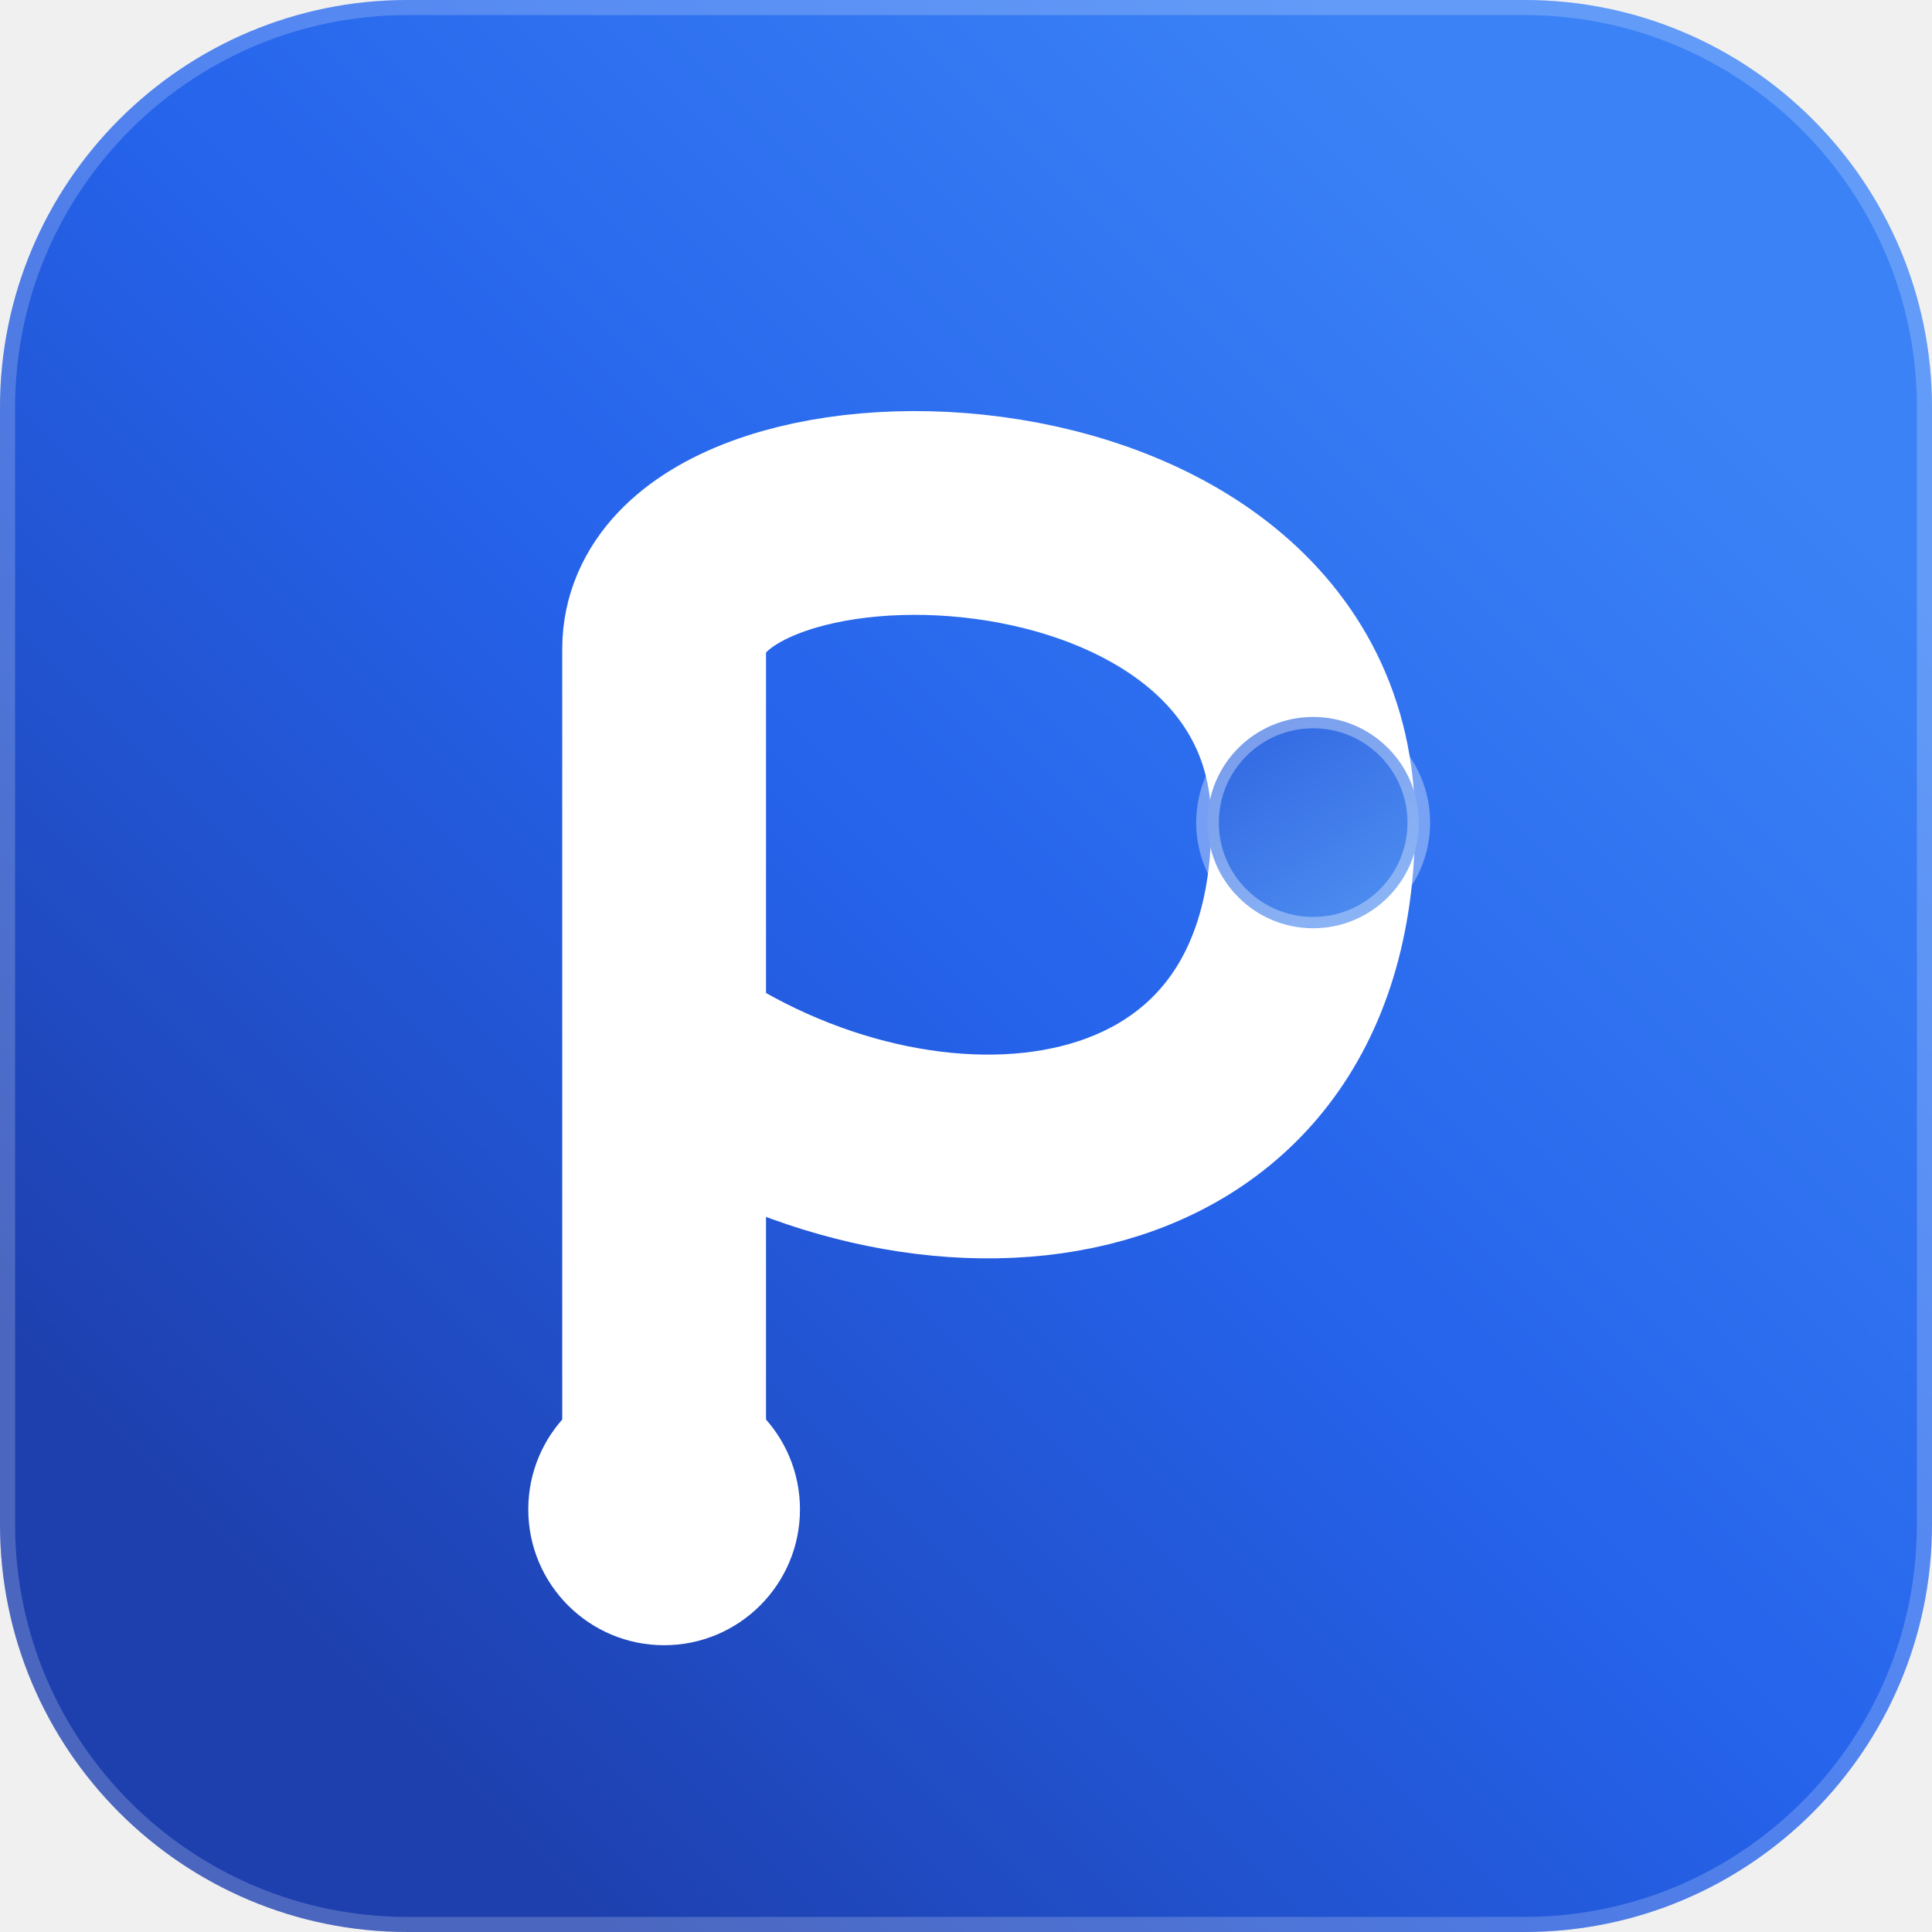
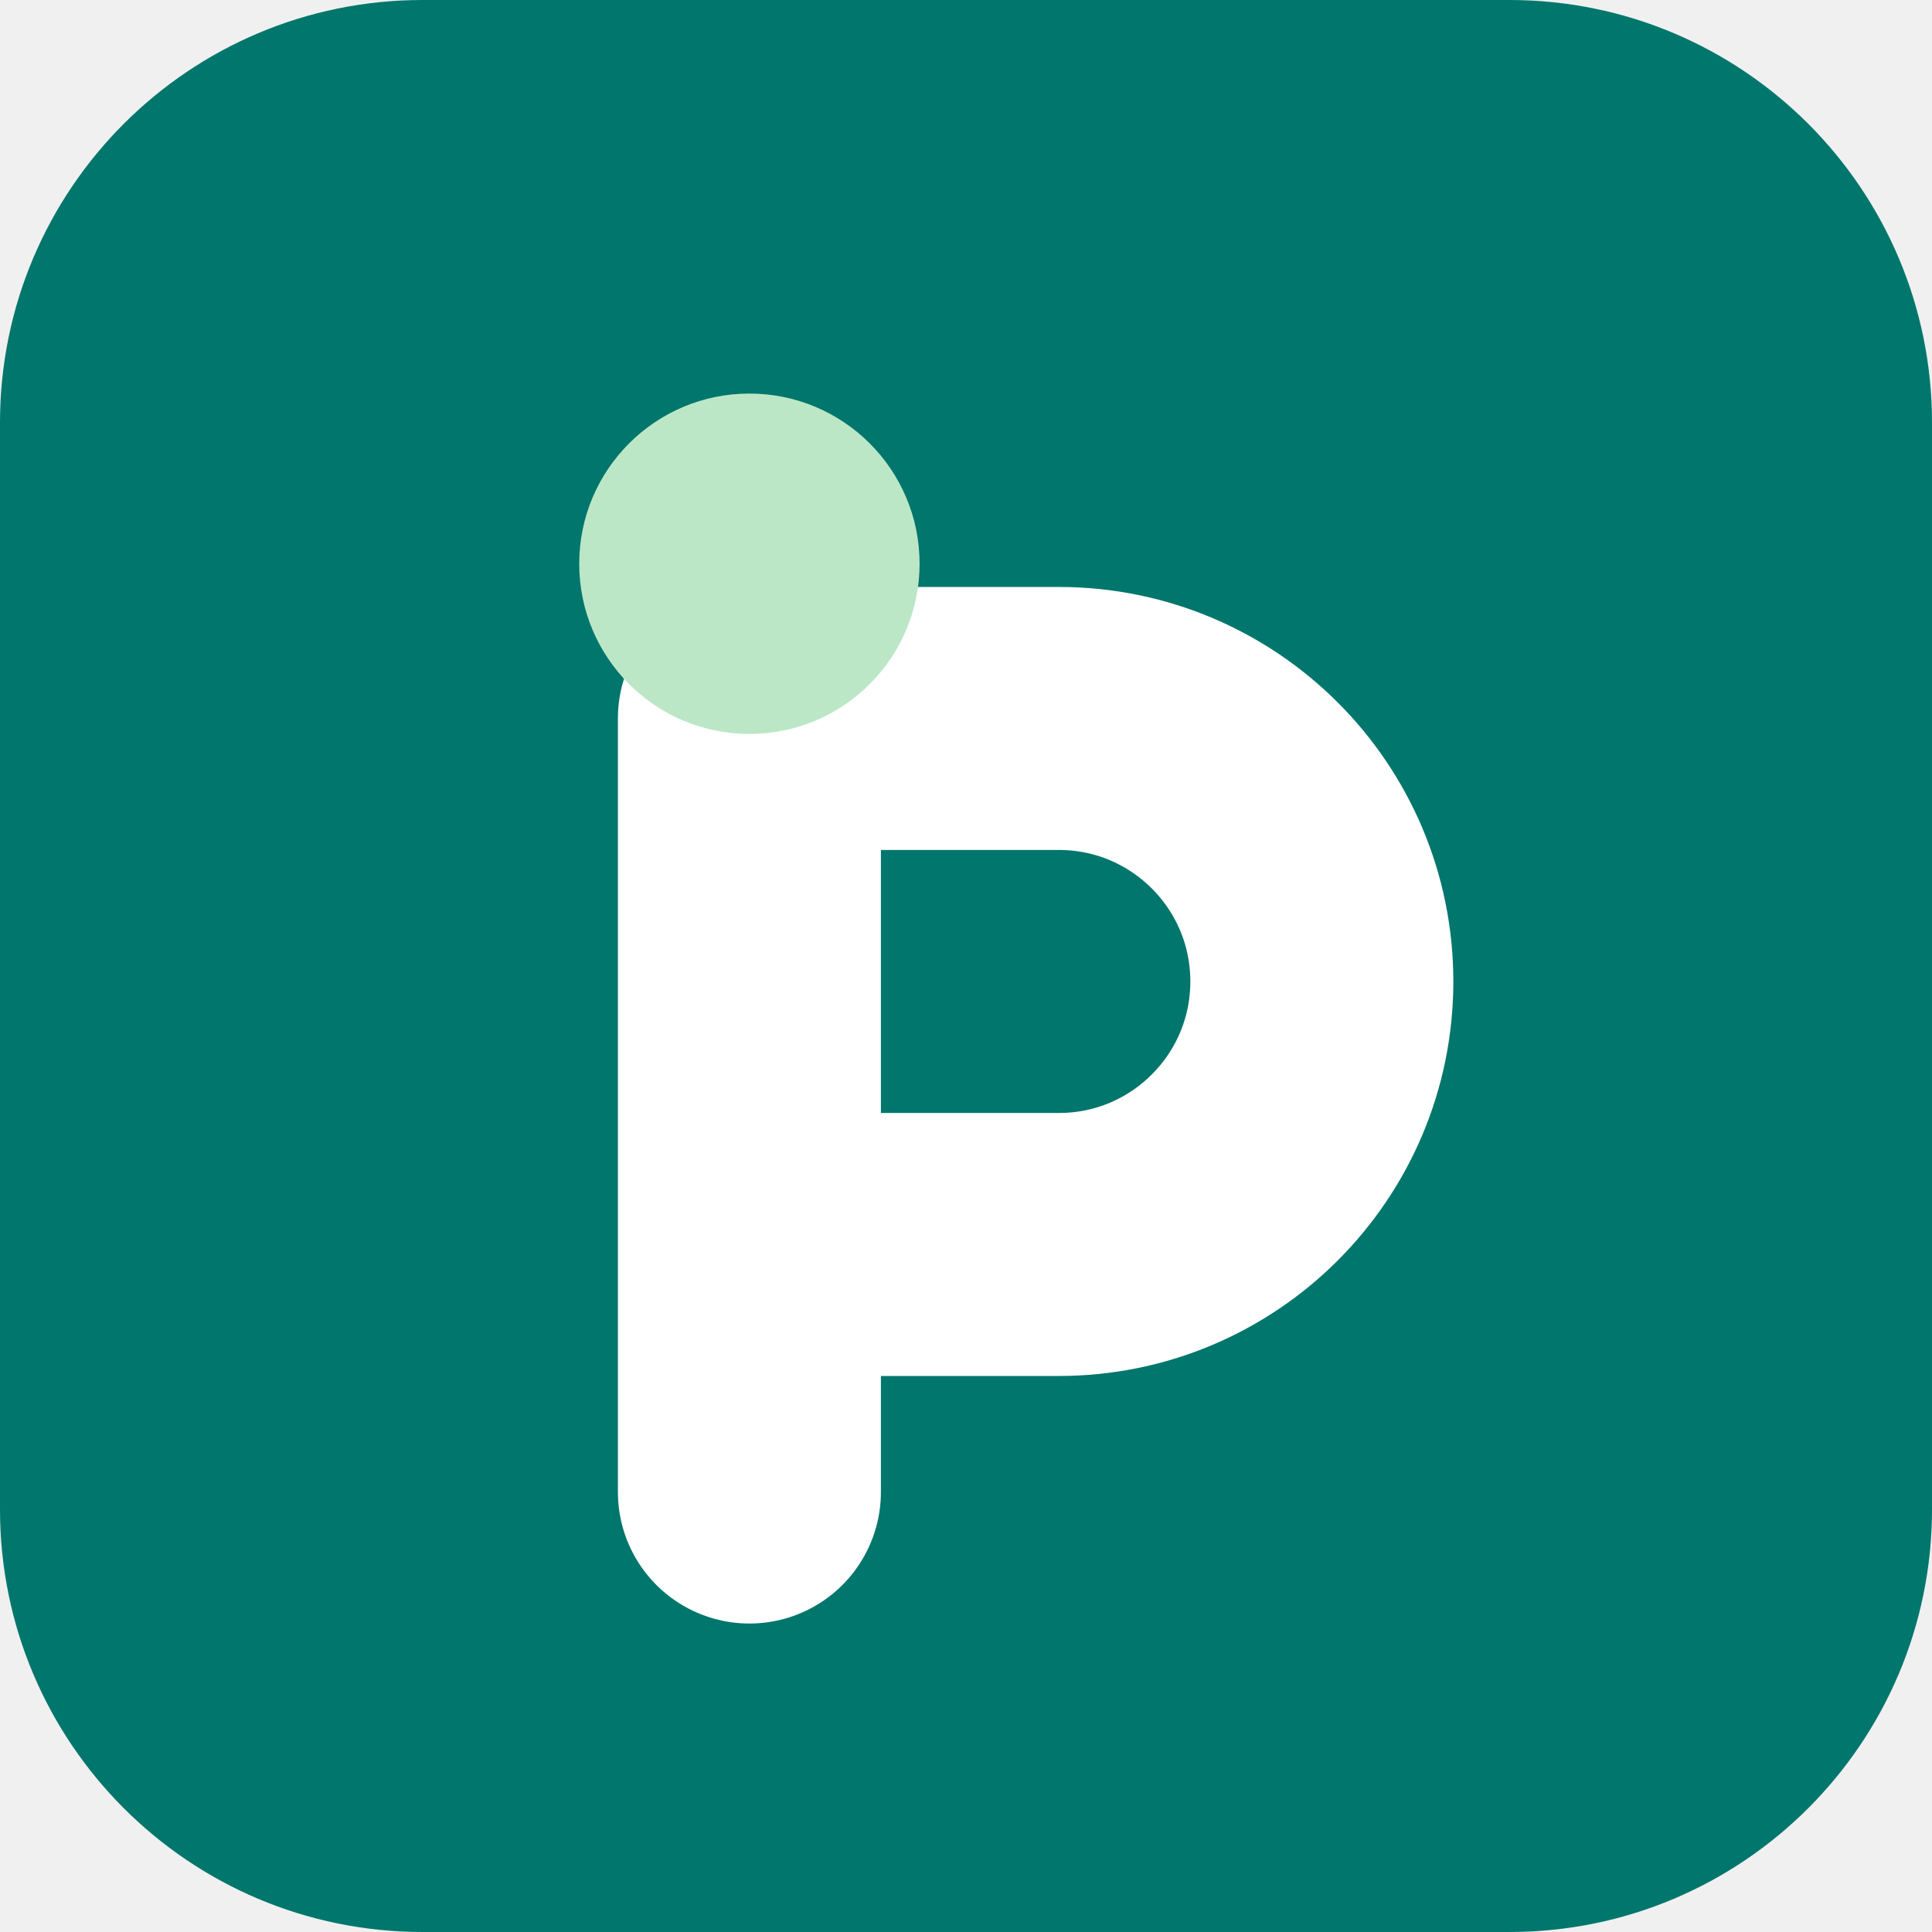
- <svg xmlns="http://www.w3.org/2000/svg" viewBox="0 0 512 512" fill="none">
-   <defs>
-     <linearGradient id="bg" x1="80" y1="432" x2="432" y2="80" gradientUnits="userSpaceOnUse">
-       <stop stop-color="#1e40af" />
-       <stop offset="0.5" stop-color="#2563eb" />
-       <stop offset="1" stop-color="#3b82f6" />
-     </linearGradient>
-     <linearGradient id="blue" x1="300" y1="160" x2="380" y2="280" gradientUnits="userSpaceOnUse">
-       <stop stop-color="#1d4ed8" />
-       <stop offset="1" stop-color="#60a5fa" />
-     </linearGradient>
-   </defs>
-   <rect width="512" height="512" rx="108" fill="url(#bg)" />
-   <rect x="2" y="2" width="508" height="508" rx="106" stroke="#ffffff" stroke-opacity="0.2" stroke-width="4" />
-   <path d="M176 400V172C176 118 348 118 348 218C348 318 244 326 176 278" stroke="#ffffff" stroke-width="54" stroke-linecap="round" stroke-linejoin="round" />
-   <circle cx="176" cy="400" r="36" fill="#ffffff" />
-   <circle cx="348" cy="218" r="28" fill="url(#blue)" />
-   <circle cx="348" cy="218" r="28" stroke="#ffffff" stroke-opacity="0.35" stroke-width="6" />
+ <svg xmlns="http://www.w3.org/2000/svg" viewBox="0 0 512 512">
+   <rect width="512" height="512" rx="112" fill="#00766c" />
+   <g transform="translate(51 51) scale(4.1)">
+     <path d="M36 84 V34 H56 a17 17 0 0 1 0 34 H36" fill="none" stroke="#fff" stroke-width="17" stroke-linecap="round" stroke-linejoin="round" />
+     <circle cx="36" cy="24" r="11" fill="#bce7c7" />
+   </g>
</svg>
